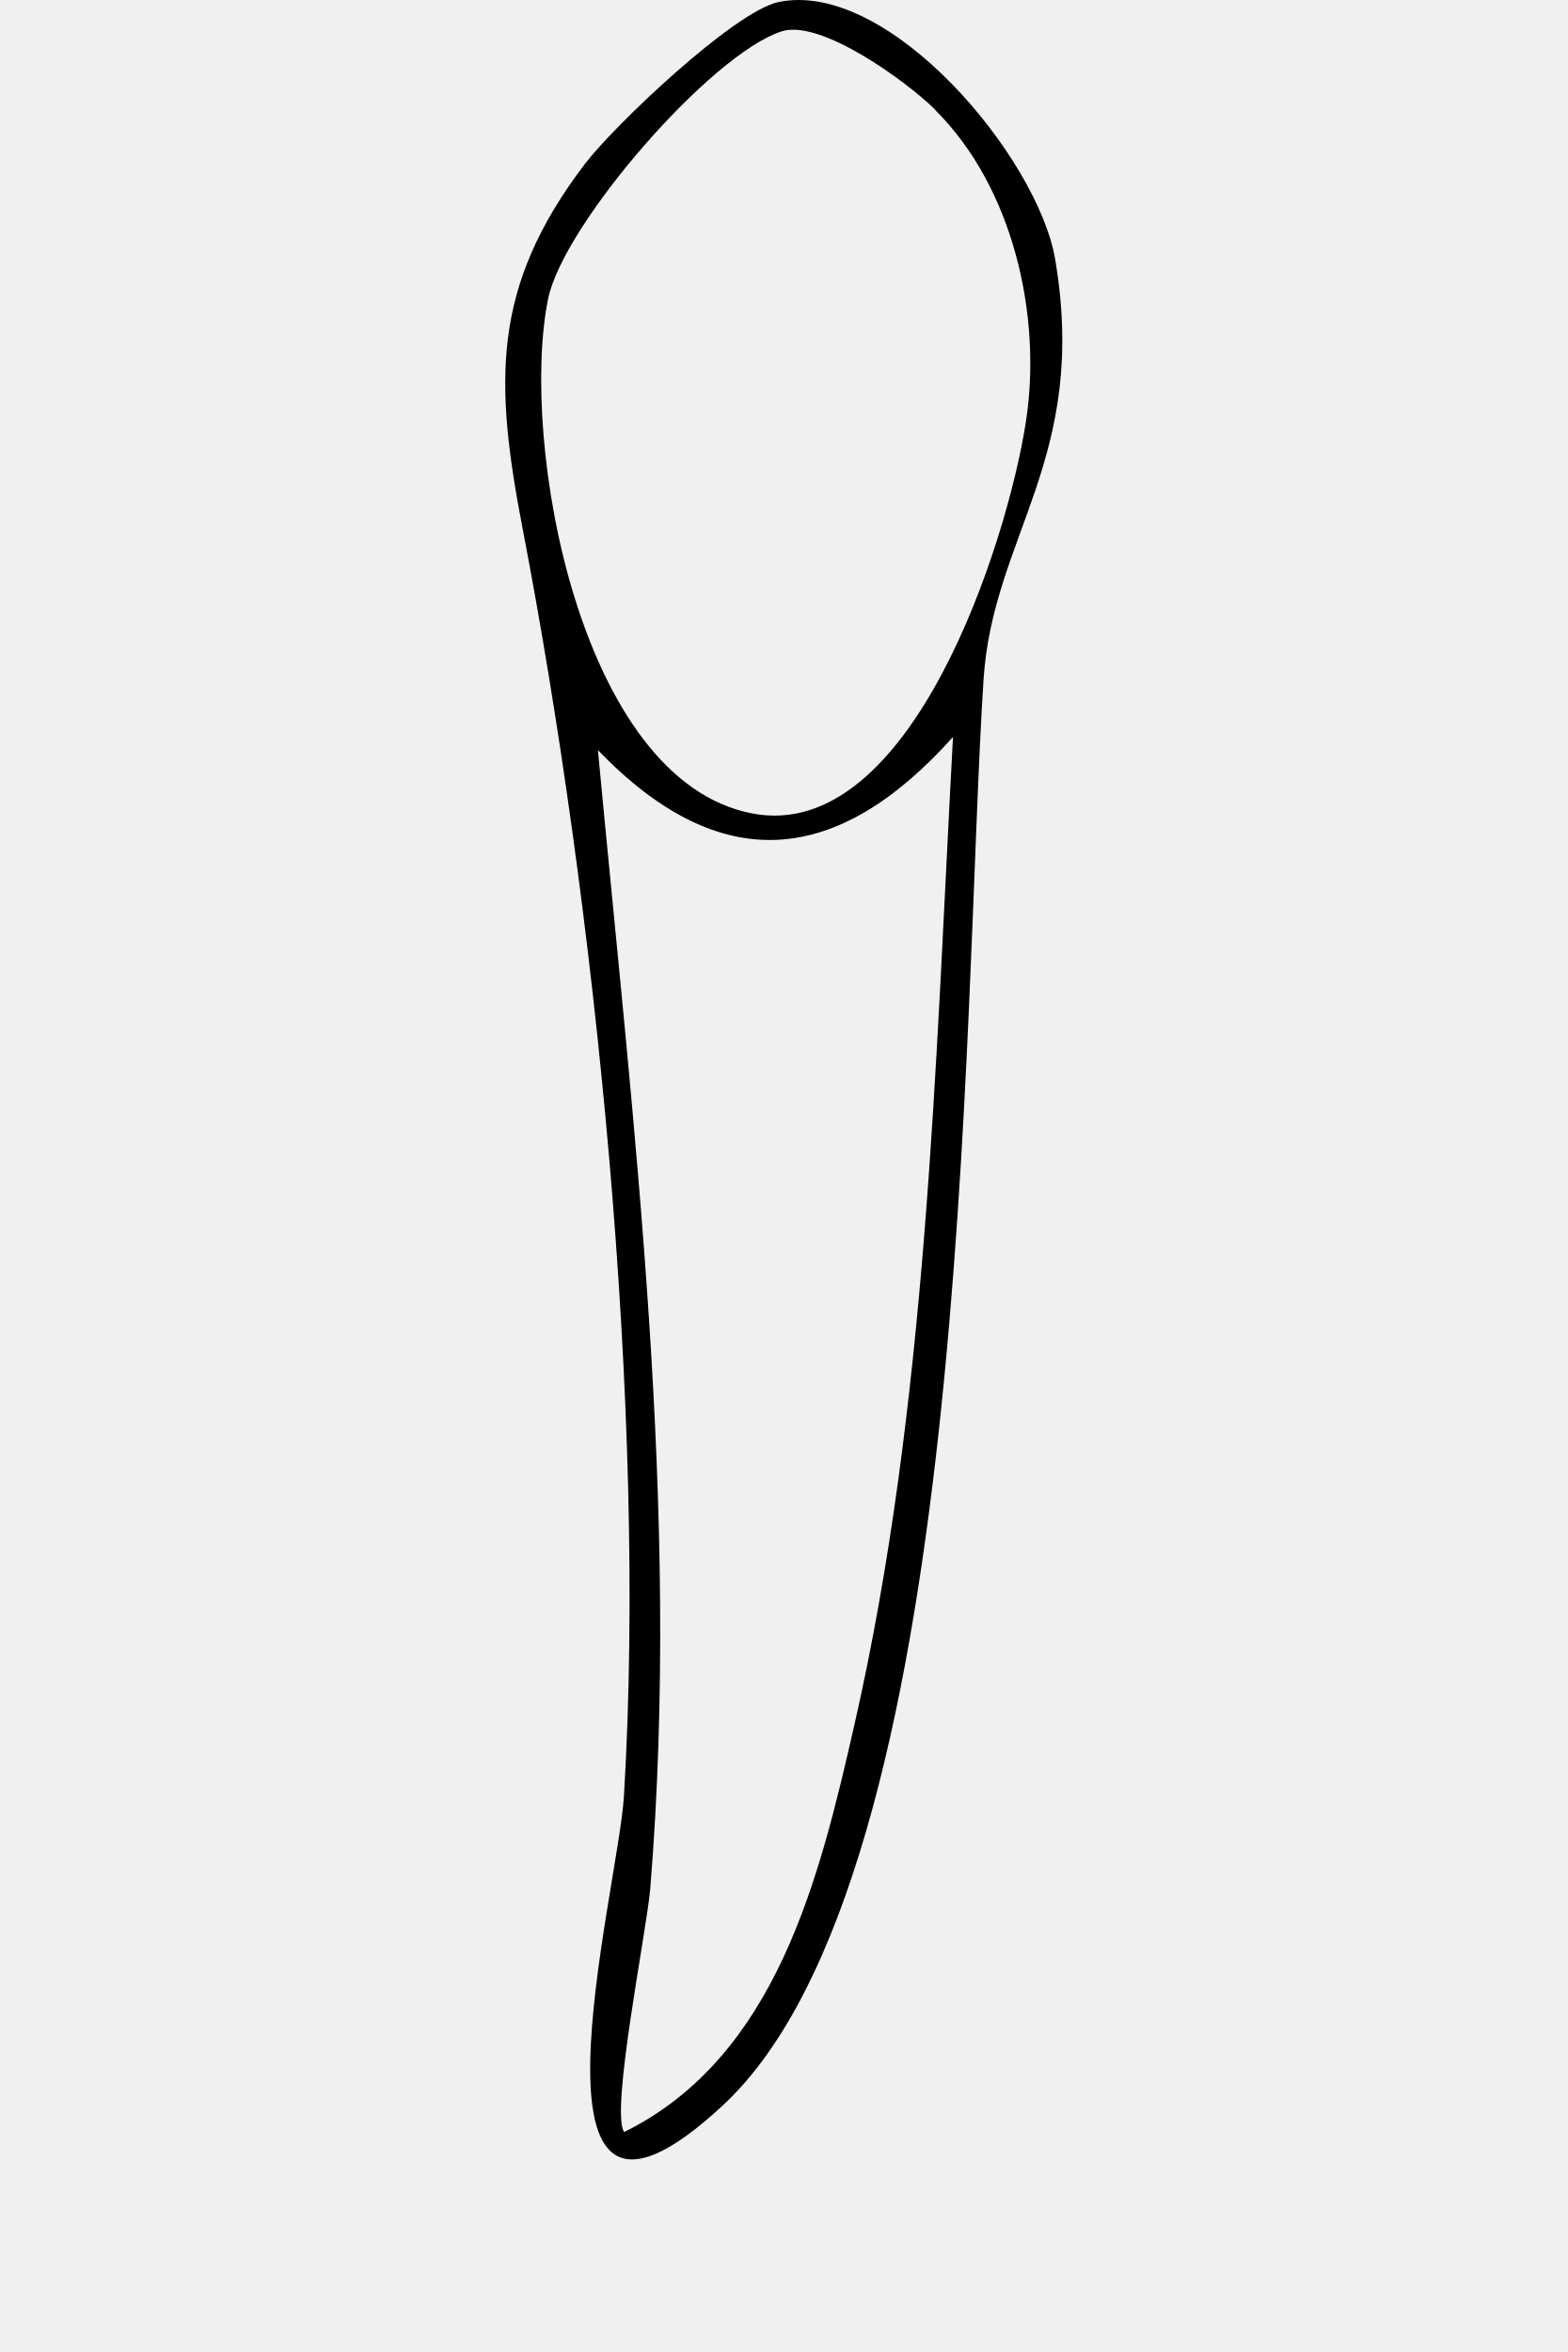
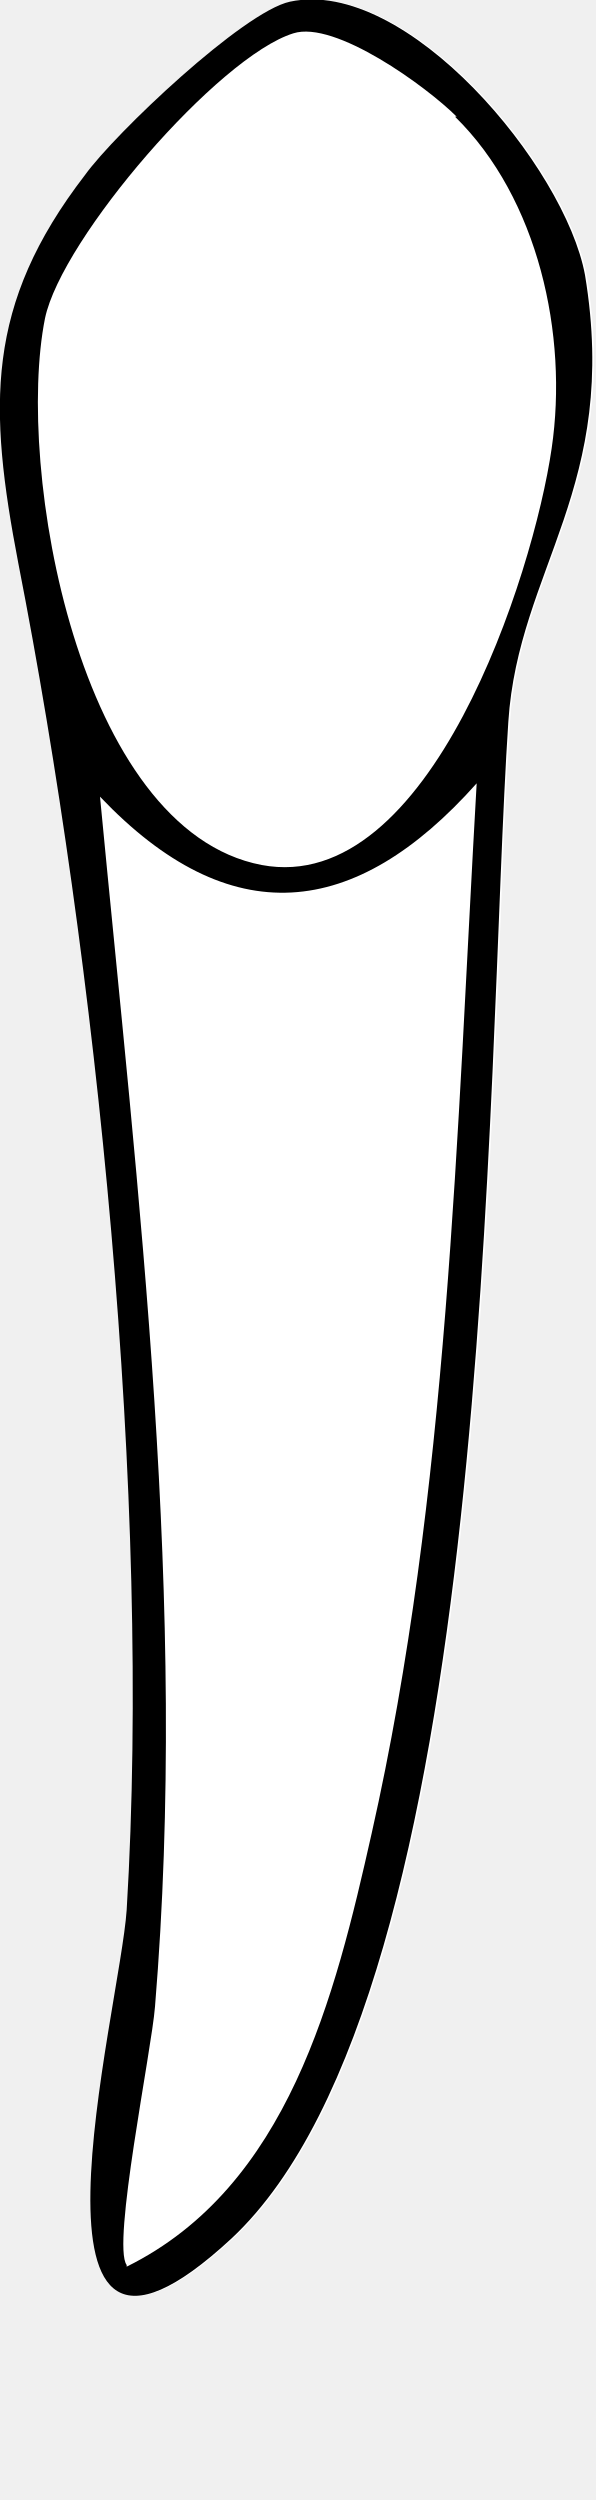
- <svg xmlns="http://www.w3.org/2000/svg" id="Layer_2" data-name="Layer 2" viewBox="0 0 100 150">
+ <svg xmlns="http://www.w3.org/2000/svg" id="Layer_2" version="1.1" viewBox="0 0 35.7 150">
  <defs>
    <style>
-       .cls-1 {
+       .st0 {
+         fill: #fff;
+       }
+ 
+       .st1 {
        fill: none;
      }
    </style>
  </defs>
-   <g id="Layer_1-2" data-name="Layer 1">
-     <rect class="cls-1" width="100" height="150" />
-     <path d="M49.66.13c7.04-1.47,16.55,9.91,17.65,16.42,2.14,12.67-3.97,17.59-4.57,26.77-1.38,21.1-.66,76.14-16.64,90.96-13.77,12.77-6.66-13.69-6.3-19.73,1.49-24.78-1.85-56.83-6.46-80.82-1.8-9.36-2.01-15.4,3.95-23.25,1.88-2.48,9.56-9.76,12.37-10.35ZM59.66,7c-1.84-1.82-7.32-5.8-9.8-5-4.52,1.45-13.94,12.32-14.9,17.07-1.83,9.04,1.97,30.7,13.03,32.81,10.15,1.94,16.28-17.36,17.45-24.98,1.05-6.78-.83-14.98-5.79-19.89ZM39.82,135.97c9.73-4.82,12.46-16.22,14.69-26.01,4.64-20.38,5.15-42.14,6.28-62.96-7.34,8.19-14.77,9.01-22.65.84,2.26,24.1,5.31,48.39,3.34,72.6-.21,2.58-2.58,14.3-1.66,15.54Z" />
+   <path class="st0" d="M17.5.1c7-1.5,16.5,9.9,17.7,16.4,2.1,12.7-4,17.6-4.6,26.8-1.4,21.1-.7,76.1-16.6,91-13.8,12.8-6.7-13.7-6.3-19.7,1.5-24.8-1.8-56.8-6.5-80.8C-.6,24.4-.8,18.3,5.1,10.5,7,8,14.7.7,17.5.1Z" />
+   <g id="Layer_1-2">
+     <rect class="st1" width="35.7" height="150" />
+     <path d="M17.4.1c7-1.5,16.5,9.9,17.7,16.4,2.1,12.7-4,17.6-4.6,26.8-1.4,21.1-.7,76.1-16.6,91-13.8,12.8-6.7-13.7-6.3-19.7,1.5-24.8-1.8-56.8-6.5-80.8C-.7,24.4-.9,18.3,5.1,10.5,6.9,8,14.6.7,17.4.1ZM27.4,7c-1.8-1.8-7.3-5.8-9.8-5C13.1,3.4,3.7,14.3,2.7,19.1c-1.8,9,2,30.7,13,32.8,10.1,1.9,16.3-17.4,17.4-25,1-6.8-.8-15-5.8-19.9h0ZM7.6,136c9.7-4.8,12.5-16.2,14.7-26,4.6-20.4,5.1-42.1,6.3-63-7.3,8.2-14.8,9-22.6.8,2.3,24.1,5.3,48.4,3.3,72.6-.2,2.6-2.6,14.3-1.7,15.5h0Z" />
  </g>
</svg>
